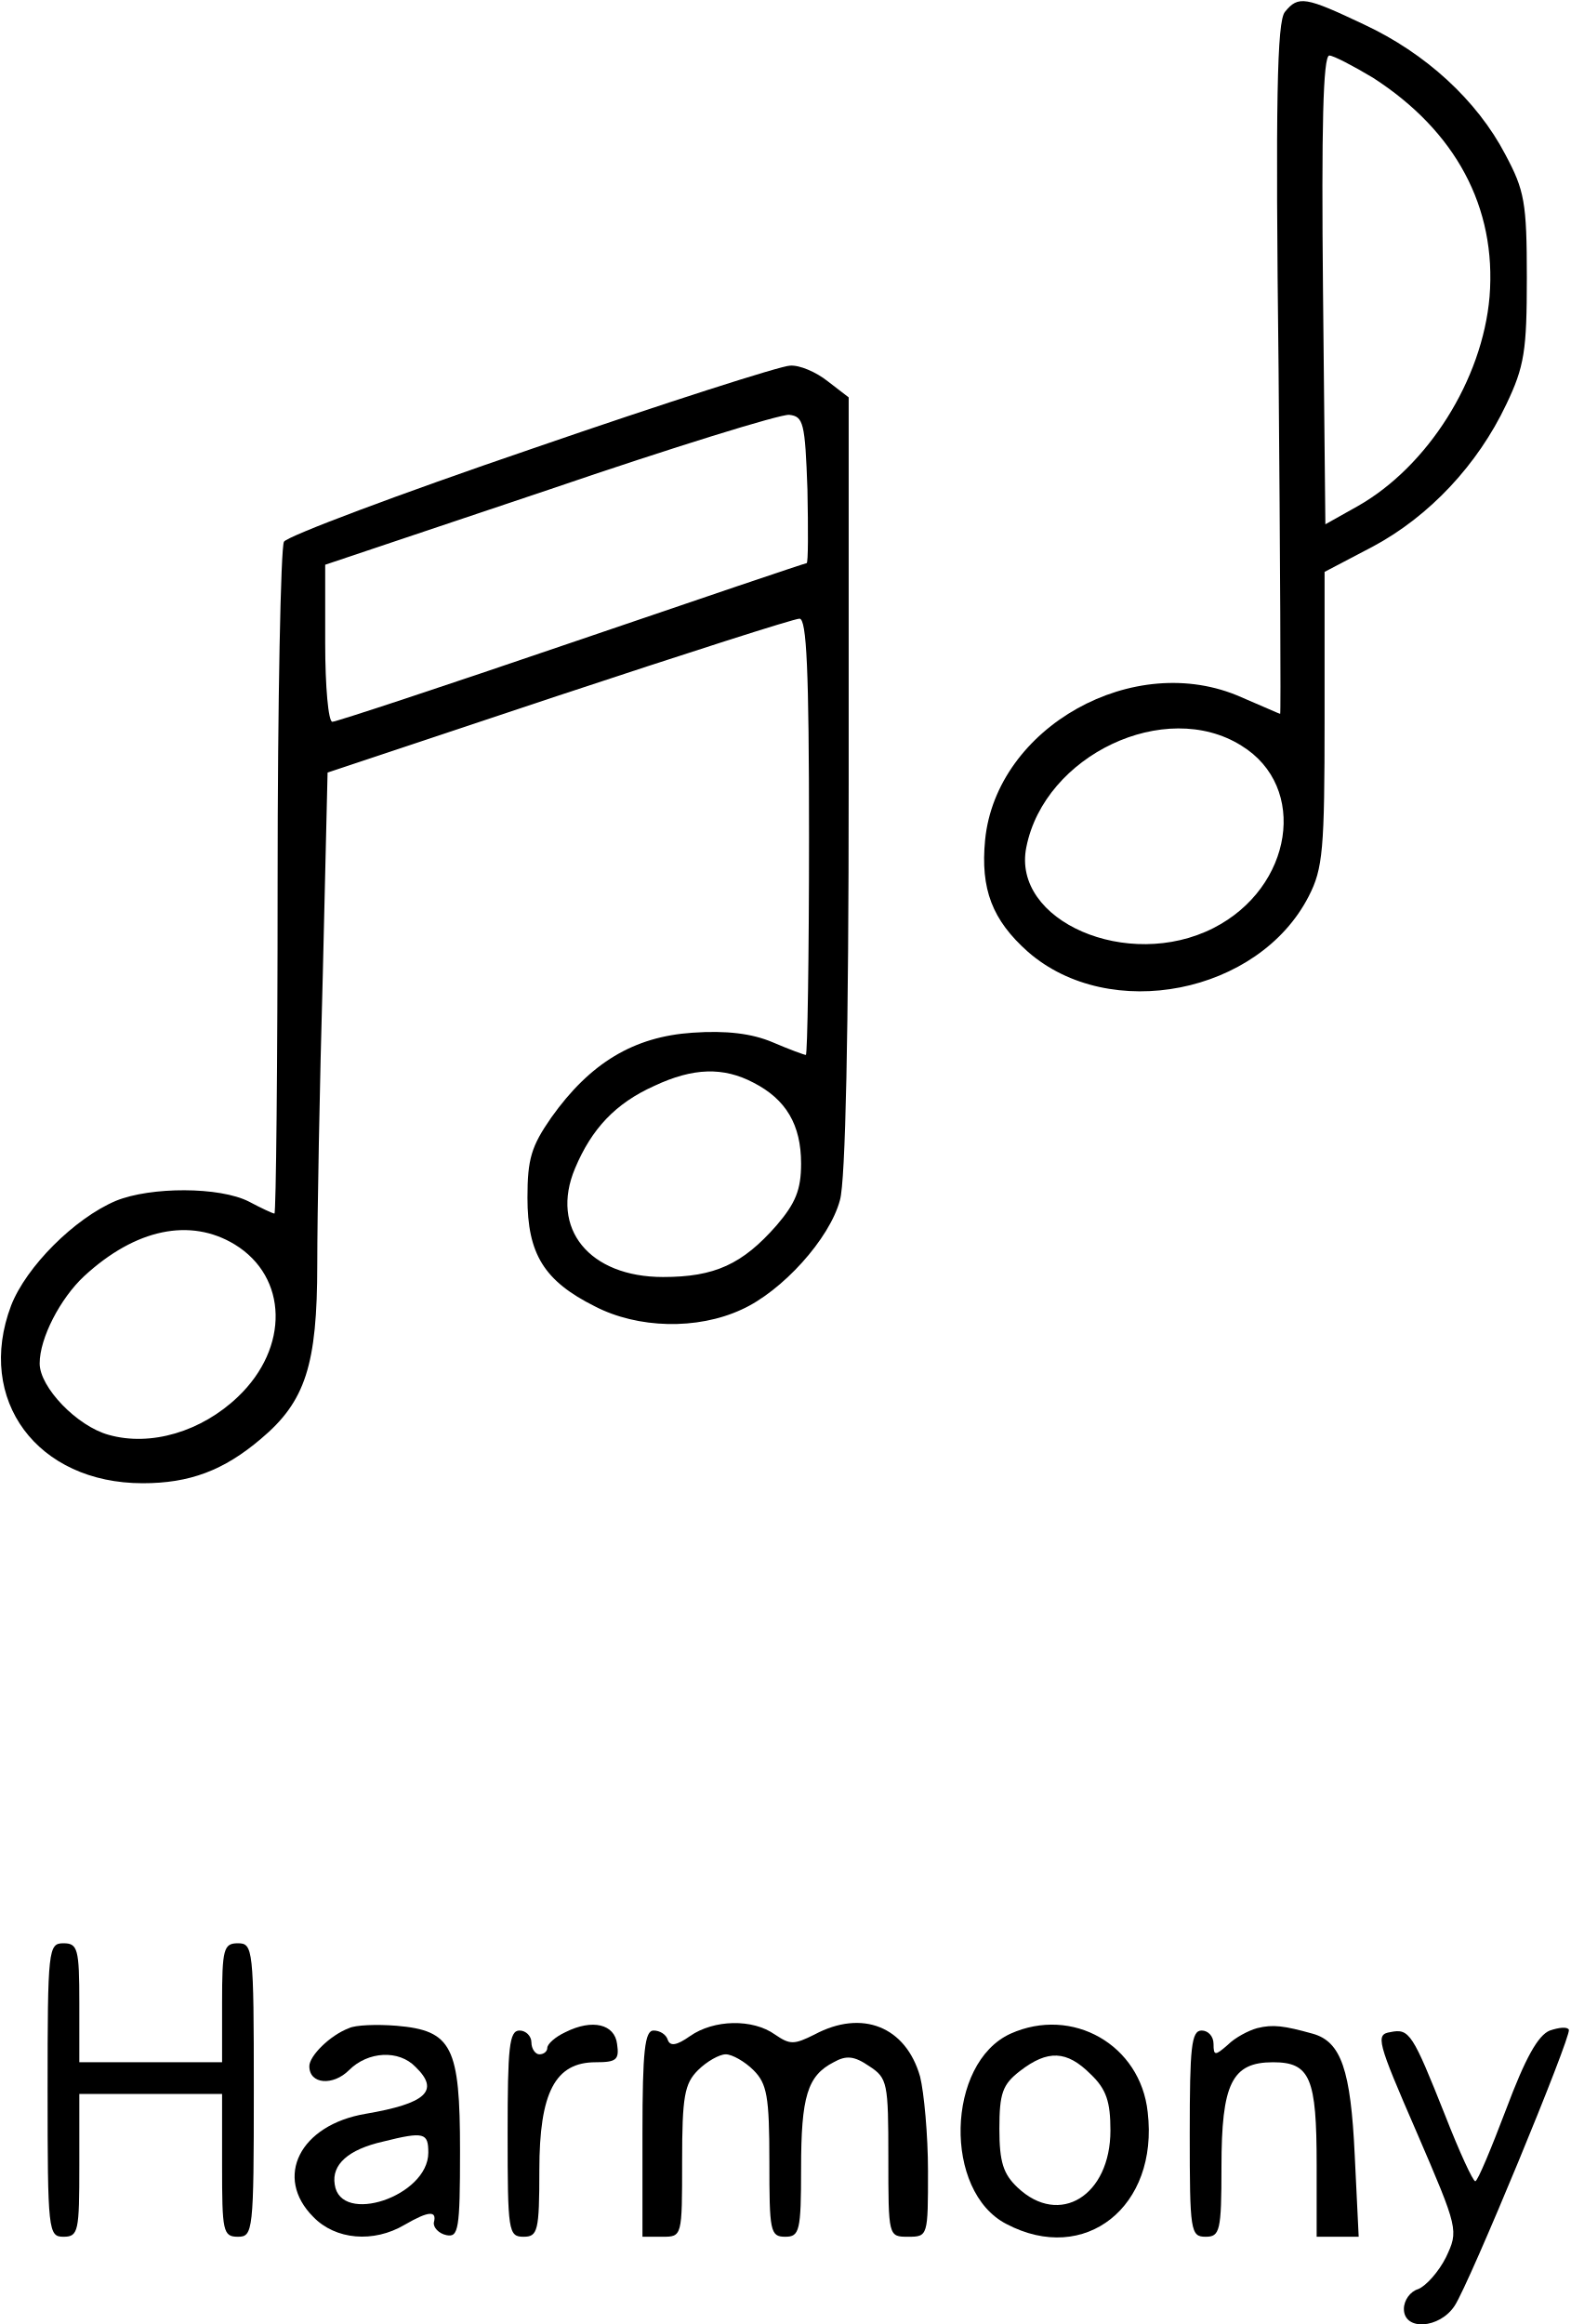
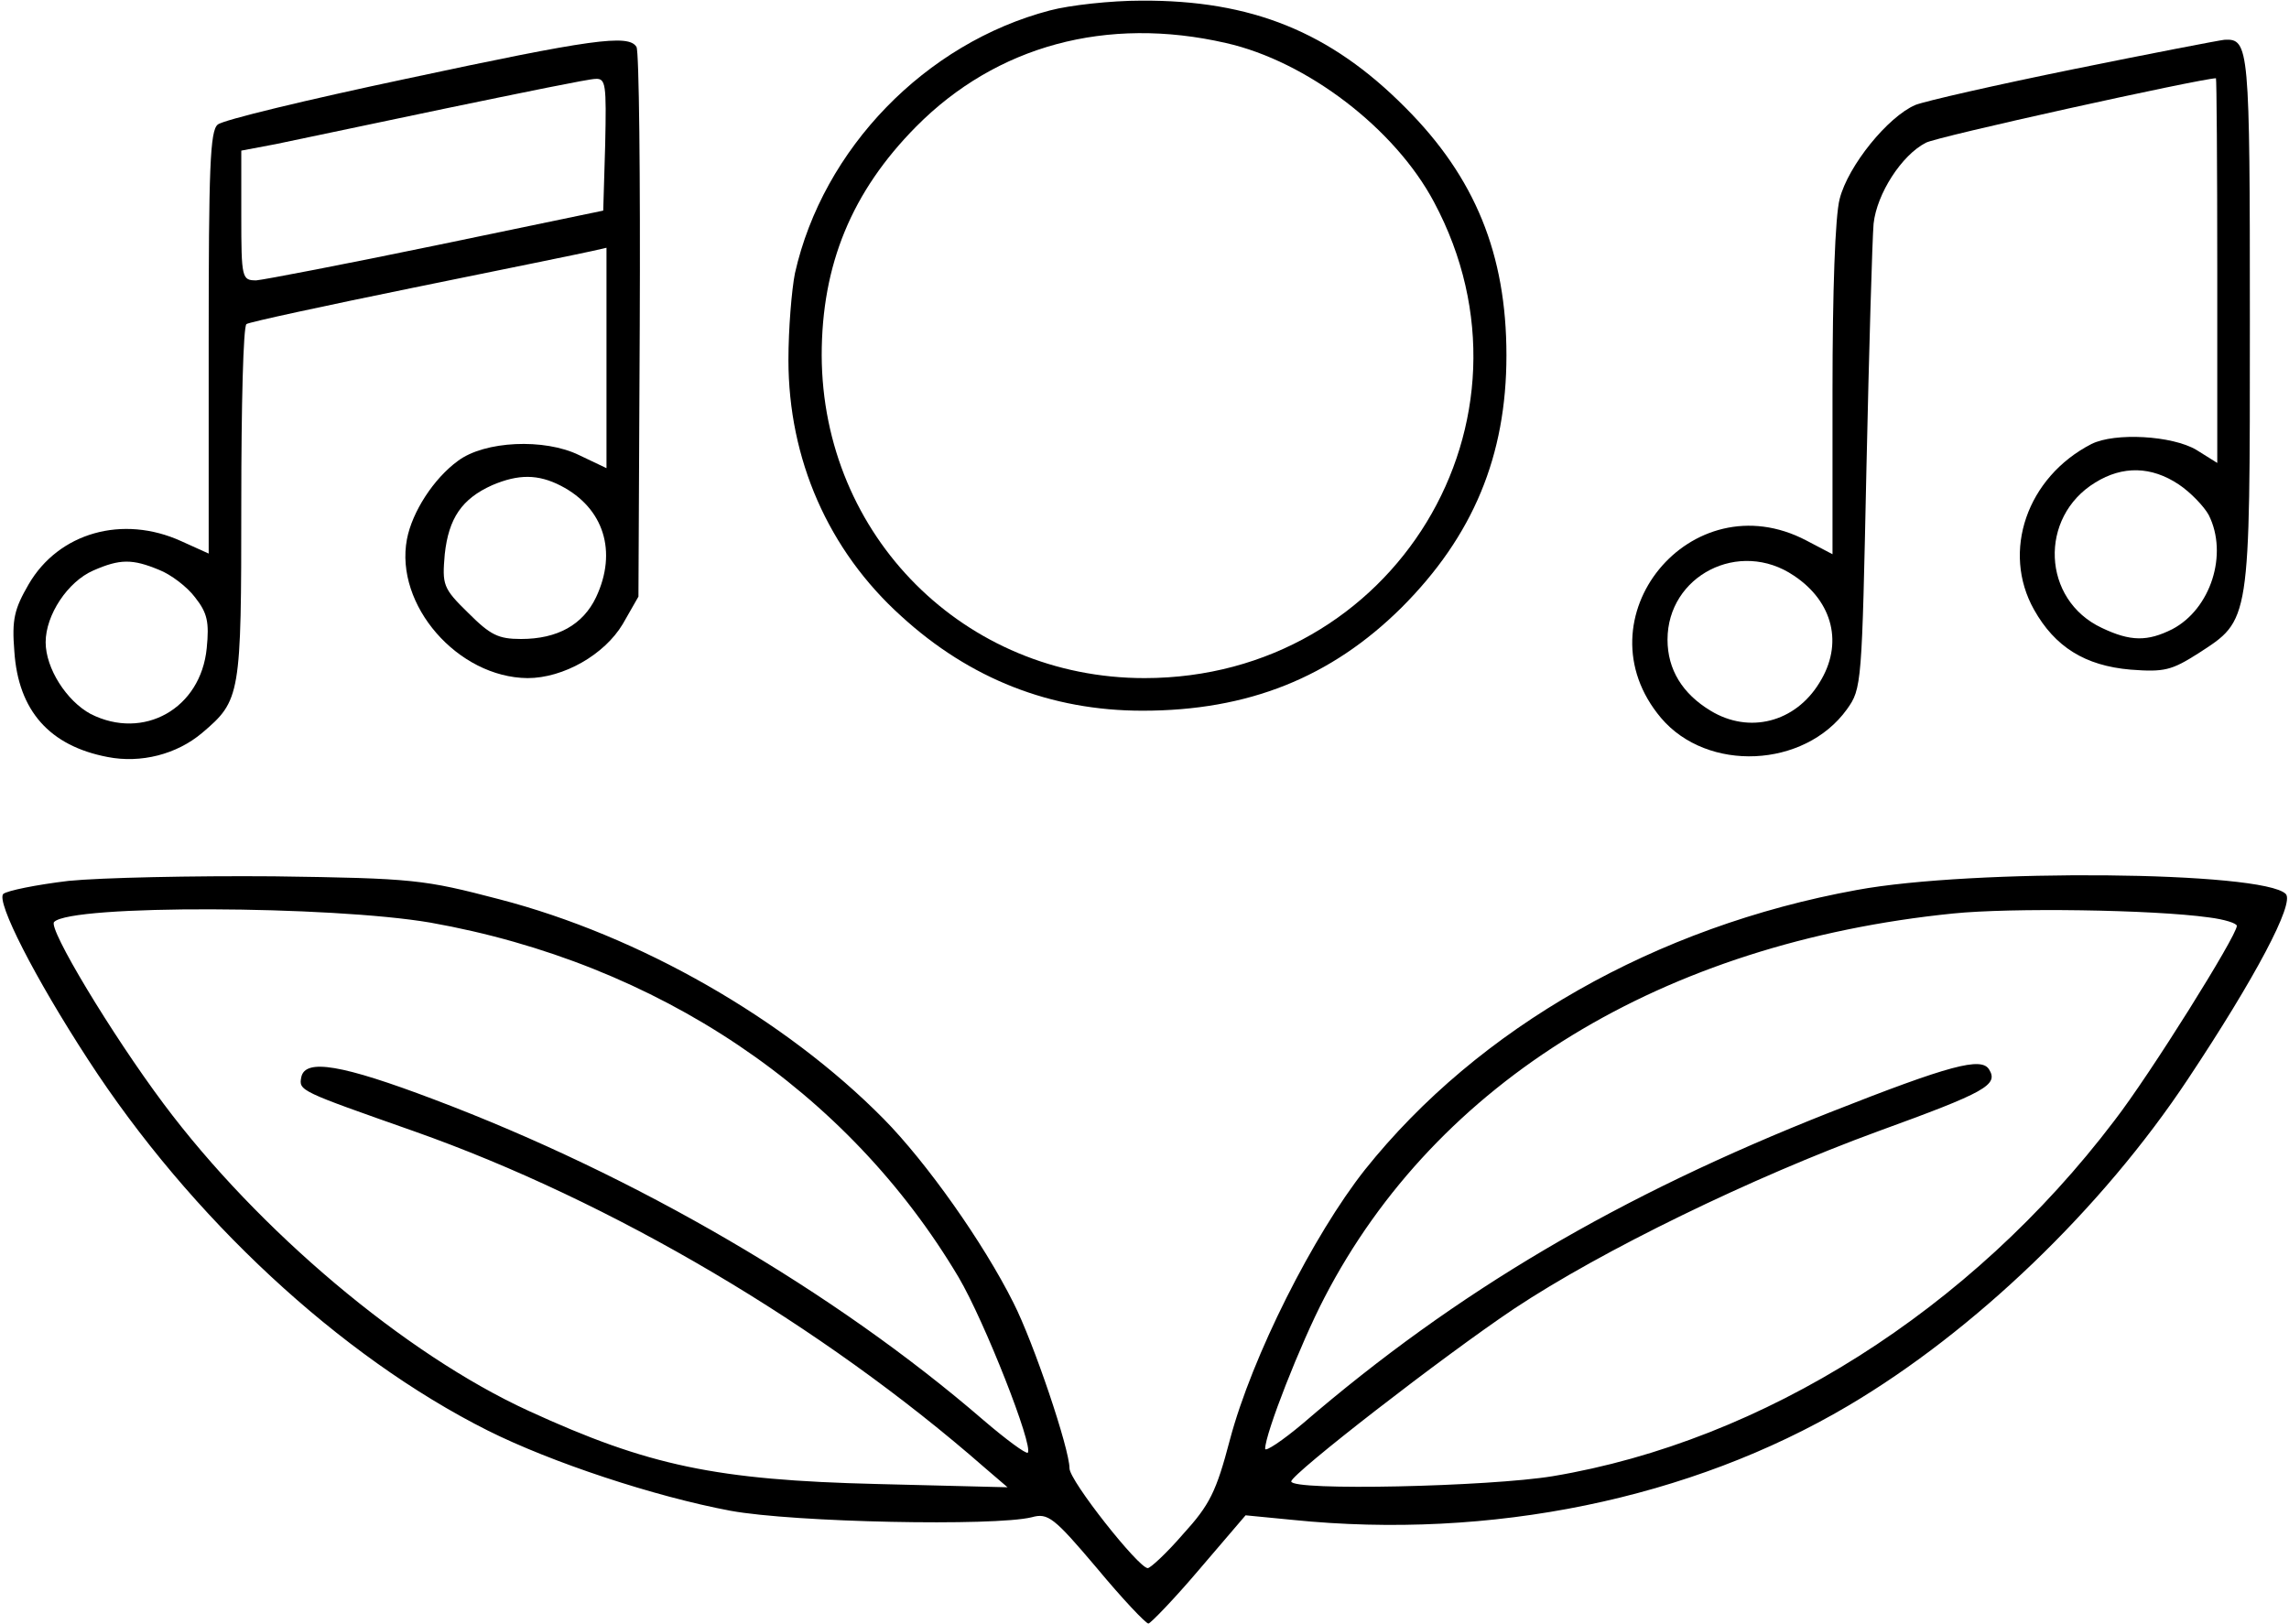
- <svg xmlns="http://www.w3.org/2000/svg" version="1.0" width="198pt" height="293pt" viewBox="0 0 198 293" preserveAspectRatio="xMidYMid meet">
-   <g transform="translate(0,293) scale(0.1,-0.1)" fill="#000000" stroke="none">
-     <path d="M1620 2915 c-10 -12 -12 -113 -8 -450 2 -239 3 -435 2 -435 -1 0 -23 10 -49 21 -135 60 -309 -38 -323 -180 -6 -62 9 -101 54 -141 103 -90 291 -53 354 70 18 35 20 59 20 224 l0 185 61 32 c71 38 132 103 168 179 23 48 26 68 26 160 0 95 -3 110 -27 155 -36 69 -101 128 -178 164 -74 35 -83 37 -100 16z m111 -83 c104 -67 156 -163 147 -276 -9 -105 -78 -214 -166 -264 l-41 -23 -3 296 c-2 202 0 295 8 295 5 0 30 -13 55 -28z m-166 -842 c85 -52 65 -179 -35 -230 -108 -55 -255 9 -236 102 23 116 175 188 271 128z" />
-     <path d="M670 2364 c-167 -57 -308 -110 -312 -117 -4 -7 -8 -200 -8 -429 0 -230 -2 -418 -4 -418 -2 0 -17 7 -32 15 -37 19 -124 19 -168 1 -52 -22 -113 -83 -132 -132 -45 -119 33 -224 166 -224 59 0 102 16 149 56 56 47 71 93 71 220 0 61 3 225 7 366 l6 254 291 97 c160 53 297 97 304 97 9 0 12 -64 12 -275 0 -151 -2 -275 -4 -275 -2 0 -21 7 -42 16 -26 11 -58 15 -101 12 -74 -5 -129 -38 -178 -107 -25 -36 -30 -52 -30 -101 0 -71 21 -105 85 -137 54 -28 129 -30 185 -4 51 23 111 89 124 138 7 24 11 212 11 525 l0 487 -26 20 c-15 12 -36 21 -48 20 -11 0 -158 -47 -326 -105z m348 -51 c1 -51 1 -93 -1 -93 -2 0 -135 -45 -296 -100 -161 -55 -297 -100 -302 -100 -5 0 -9 44 -9 99 l0 99 283 95 c155 53 291 95 302 94 18 -2 20 -10 23 -94z m-68 -748 c41 -21 60 -53 60 -102 0 -33 -7 -50 -31 -78 -43 -49 -78 -65 -143 -65 -93 0 -143 61 -111 137 21 50 51 82 100 104 49 23 87 24 125 4z m-654 -204 c67 -41 69 -130 4 -192 -46 -44 -110 -63 -163 -48 -40 11 -87 60 -87 90 0 32 26 82 56 110 65 60 134 74 190 40z" />
-     <path d="M60 295 c0 -178 1 -185 20 -185 19 0 20 7 20 90 l0 90 90 0 90 0 0 -90 c0 -83 1 -90 20 -90 19 0 20 7 20 185 0 178 -1 185 -20 185 -18 0 -20 -7 -20 -75 l0 -75 -90 0 -90 0 0 75 c0 68 -2 75 -20 75 -19 0 -20 -7 -20 -185z" />
-     <path d="M440 373 c-24 -9 -50 -35 -50 -48 0 -23 30 -25 50 -5 24 24 63 26 84 4 31 -30 13 -46 -63 -59 -83 -14 -116 -80 -66 -130 28 -29 76 -33 115 -10 31 18 41 18 37 3 -1 -6 6 -14 16 -16 15 -3 17 7 17 106 0 132 -10 152 -80 158 -25 2 -52 1 -60 -3z m100 -157 c0 -55 -111 -92 -118 -40 -4 25 17 44 61 54 52 13 57 11 57 -14z" />
-     <path d="M713 368 c-13 -6 -23 -15 -23 -20 0 -4 -4 -8 -10 -8 -5 0 -10 7 -10 15 0 8 -7 15 -15 15 -13 0 -15 -21 -15 -130 0 -123 1 -130 20 -130 18 0 20 7 20 84 0 98 20 136 71 136 26 0 30 3 27 23 -3 25 -31 32 -65 15z" />
-     <path d="M870 363 c-17 -12 -25 -13 -28 -5 -2 7 -10 12 -18 12 -11 0 -14 -25 -14 -130 l0 -130 25 0 c25 0 25 0 25 95 0 82 3 98 20 115 11 11 27 20 35 20 8 0 24 -9 35 -20 17 -17 20 -33 20 -115 0 -88 1 -95 20 -95 18 0 20 7 20 86 0 91 8 117 41 134 16 9 26 8 45 -5 23 -15 24 -21 24 -115 0 -100 0 -100 25 -100 25 0 25 1 25 83 0 45 -5 99 -10 119 -18 63 -73 85 -133 53 -26 -13 -31 -13 -50 0 -28 20 -77 19 -107 -2z" />
-     <path d="M1274 366 c-81 -37 -85 -199 -5 -240 99 -52 192 22 178 141 -9 85 -95 134 -173 99z m101 -51 c20 -19 25 -35 25 -71 0 -82 -64 -122 -117 -72 -18 17 -23 32 -23 74 0 45 4 56 26 73 35 27 59 26 89 -4z" />
-     <path d="M1585 373 c-11 -3 -28 -12 -37 -21 -16 -14 -18 -14 -18 1 0 10 -7 17 -15 17 -13 0 -15 -21 -15 -130 0 -123 1 -130 20 -130 18 0 20 7 20 88 0 105 13 132 65 132 47 0 55 -20 55 -129 l0 -91 26 0 27 0 -5 103 c-5 107 -17 143 -53 153 -36 10 -50 12 -70 7z" />
-     <path d="M1954 370 c-15 -6 -31 -35 -55 -99 -19 -50 -36 -91 -39 -91 -3 0 -20 37 -38 83 -41 103 -45 110 -69 105 -19 -3 -17 -11 33 -126 53 -123 53 -124 37 -158 -9 -18 -25 -36 -35 -40 -10 -3 -18 -14 -18 -25 0 -28 45 -25 64 4 19 29 147 339 144 348 -2 4 -12 3 -24 -1z" />
+ <svg xmlns="http://www.w3.org/2000/svg" version="1.0" width="351pt" height="249pt" viewBox="0 0 351 249" preserveAspectRatio="xMidYMid meet">
+   <g transform="translate(0,249) scale(0.1,-0.1)" fill="#000000" stroke="none">
+     <path d="M1610 2474 c-191 -50 -348 -212 -391 -403 -5 -25 -10 -85 -10 -133 0 -152 61 -292 173 -393 105 -96 229 -145 370 -145 162 0 289 51 397 158 110 110 161 233 161 387 0 155 -48 273 -155 380 -115 116 -236 165 -405 164 -47 0 -110 -7 -140 -15z m270 -50 c124 -28 259 -131 319 -244 179 -335 -61 -730 -444 -730 -276 0 -494 218 -495 495 0 139 46 251 145 351 123 124 292 170 475 128z" />
+     <path d="M622 2369 c-151 -32 -280 -63 -288 -70 -12 -9 -14 -67 -14 -335 l0 -323 -42 19 c-90 41 -188 13 -234 -66 -22 -38 -26 -54 -22 -103 6 -91 54 -145 143 -162 51 -10 106 4 145 37 59 50 60 57 60 353 0 148 3 272 8 274 4 3 120 28 257 56 138 28 260 53 273 56 l22 5 0 -169 0 -169 -42 20 c-53 26 -145 22 -186 -9 -37 -27 -70 -78 -78 -120 -19 -101 78 -212 185 -213 55 0 118 36 146 83 l24 42 2 416 c1 228 -1 421 -5 427 -12 20 -69 12 -354 -49z m306 -101 l-3 -101 -255 -53 c-140 -29 -265 -53 -277 -54 -22 0 -23 3 -23 99 l0 100 53 10 c28 6 147 31 262 55 116 24 218 45 228 45 16 1 17 -8 15 -101z m-68 -523 c66 -34 87 -101 54 -171 -20 -42 -59 -64 -115 -64 -35 0 -47 6 -81 40 -39 38 -40 43 -36 90 6 55 26 85 73 106 40 17 70 17 105 -1z m-616 -129 c18 -7 43 -26 55 -42 19 -24 22 -38 18 -78 -9 -93 -97 -142 -178 -101 -37 20 -69 70 -69 110 0 42 34 93 73 110 41 18 60 18 101 1z" />
+     <path d="M3180 2384 c-118 -24 -228 -49 -243 -55 -42 -18 -103 -93 -116 -144 -7 -26 -11 -143 -11 -294 l0 -251 -40 21 c-177 93 -351 -120 -223 -272 71 -84 220 -77 285 13 23 32 23 38 30 368 4 184 9 354 11 377 5 46 43 105 80 124 15 9 419 98 445 99 1 0 2 -133 2 -295 l0 -295 -32 20 c-37 22 -125 27 -161 9 -99 -51 -138 -165 -88 -254 32 -57 78 -86 148 -92 52 -4 63 -1 104 25 80 52 79 44 79 509 0 421 -1 434 -39 432 -9 -1 -113 -21 -231 -45z m161 -637 c18 -12 39 -34 46 -47 30 -60 3 -144 -56 -175 -38 -19 -64 -19 -108 2 -92 43 -97 170 -10 223 42 26 86 25 128 -3z m-590 -140 c60 -40 76 -105 39 -164 -37 -61 -108 -79 -167 -43 -43 26 -66 63 -66 109 0 98 110 155 194 98z" />
+     <path d="M105 1139 c-50 -6 -94 -15 -100 -20 -11 -12 48 -128 130 -254 157 -242 386 -455 613 -569 98 -49 255 -101 372 -123 98 -18 405 -24 462 -10 25 7 34 0 100 -78 39 -47 75 -85 79 -85 3 0 39 37 78 83 l71 83 72 -7 c304 -31 610 32 852 175 193 114 389 302 521 501 103 155 164 270 150 284 -35 35 -480 39 -658 6 -308 -56 -580 -211 -754 -429 -79 -100 -173 -286 -207 -414 -21 -80 -31 -100 -72 -145 -25 -29 -50 -52 -54 -52 -14 0 -120 134 -120 153 0 30 -55 193 -86 254 -46 92 -133 215 -199 282 -151 153 -374 281 -590 337 -115 30 -130 32 -345 35 -124 1 -265 -2 -315 -7z m555 -64 c349 -62 640 -258 810 -544 40 -68 115 -259 106 -269 -3 -2 -33 20 -68 50 -228 197 -533 375 -843 492 -140 53 -197 63 -203 34 -4 -21 -3 -21 173 -83 303 -107 626 -298 875 -516 l35 -30 -200 5 c-247 6 -351 28 -534 112 -190 87 -415 277 -560 471 -80 107 -178 270 -168 279 26 27 425 25 577 -1z m2727 8 c24 -3 43 -9 43 -13 0 -15 -133 -228 -188 -299 -220 -290 -538 -491 -861 -545 -97 -16 -401 -23 -401 -8 1 12 233 192 342 265 134 89 364 201 558 272 165 60 185 71 170 95 -12 19 -59 7 -244 -66 -324 -128 -572 -274 -808 -477 -32 -27 -58 -44 -58 -39 0 23 54 161 91 232 172 332 519 544 964 589 88 9 306 6 392 -6z" />
  </g>
</svg>
